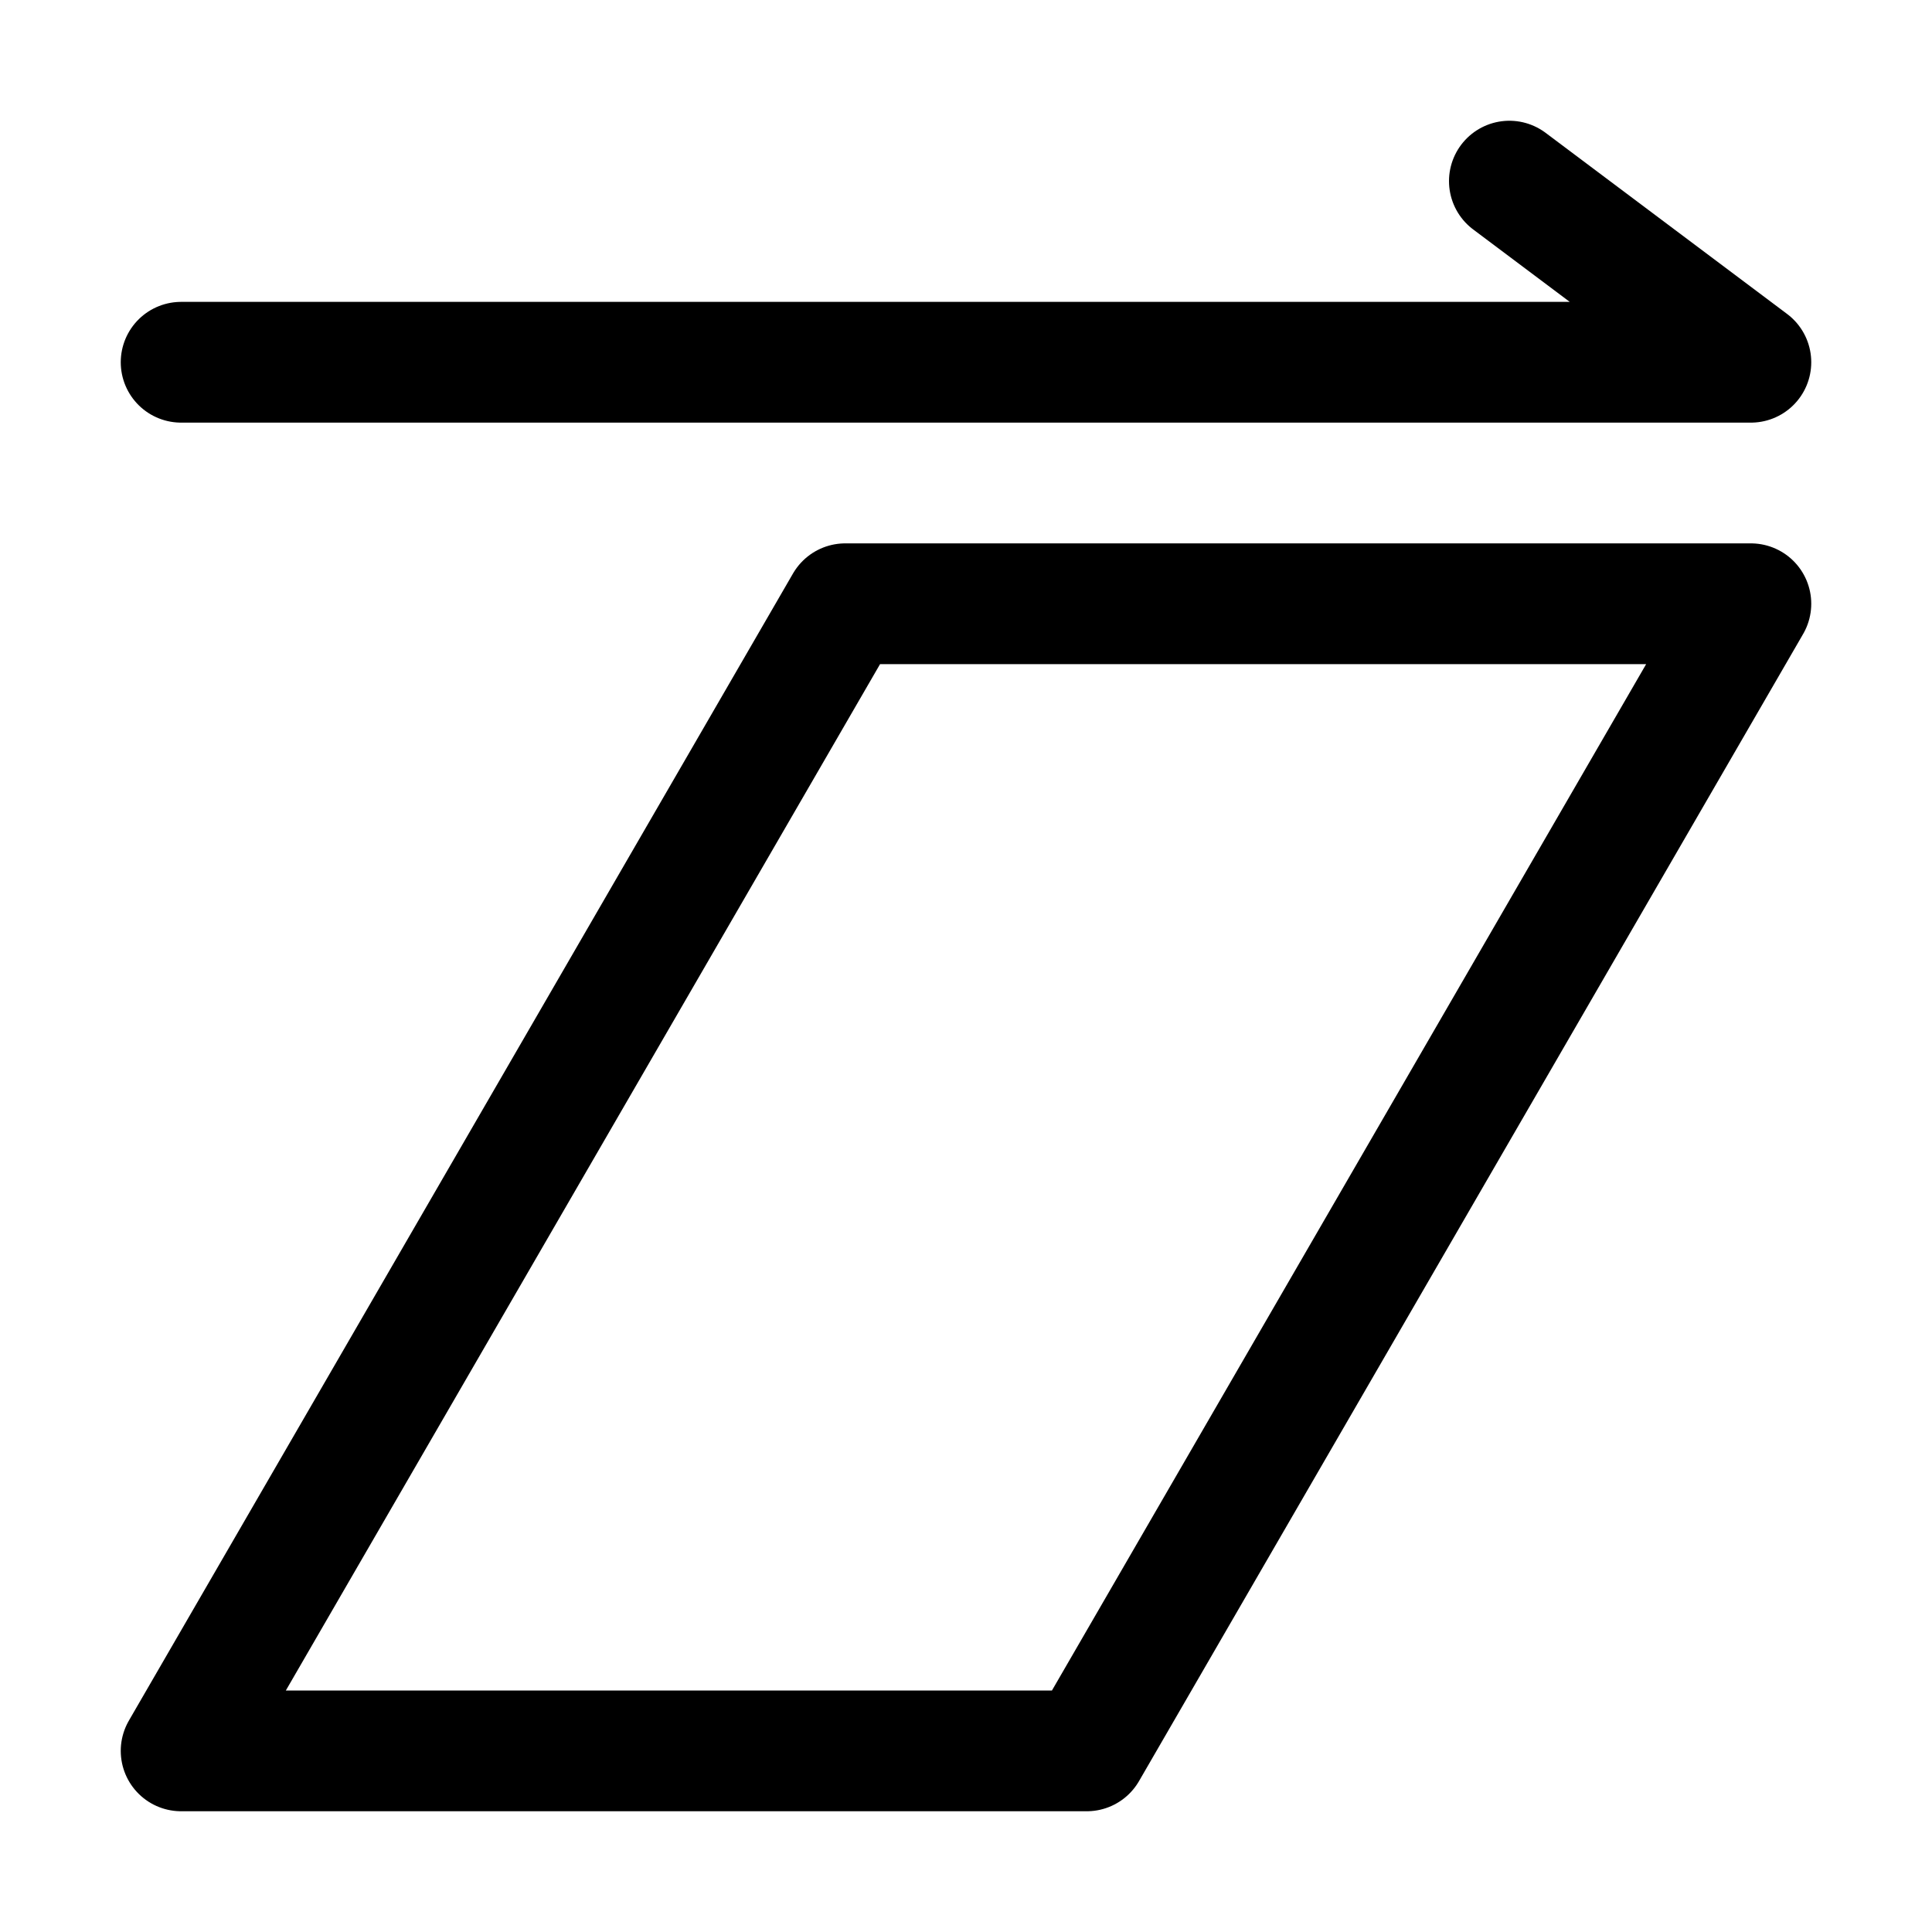
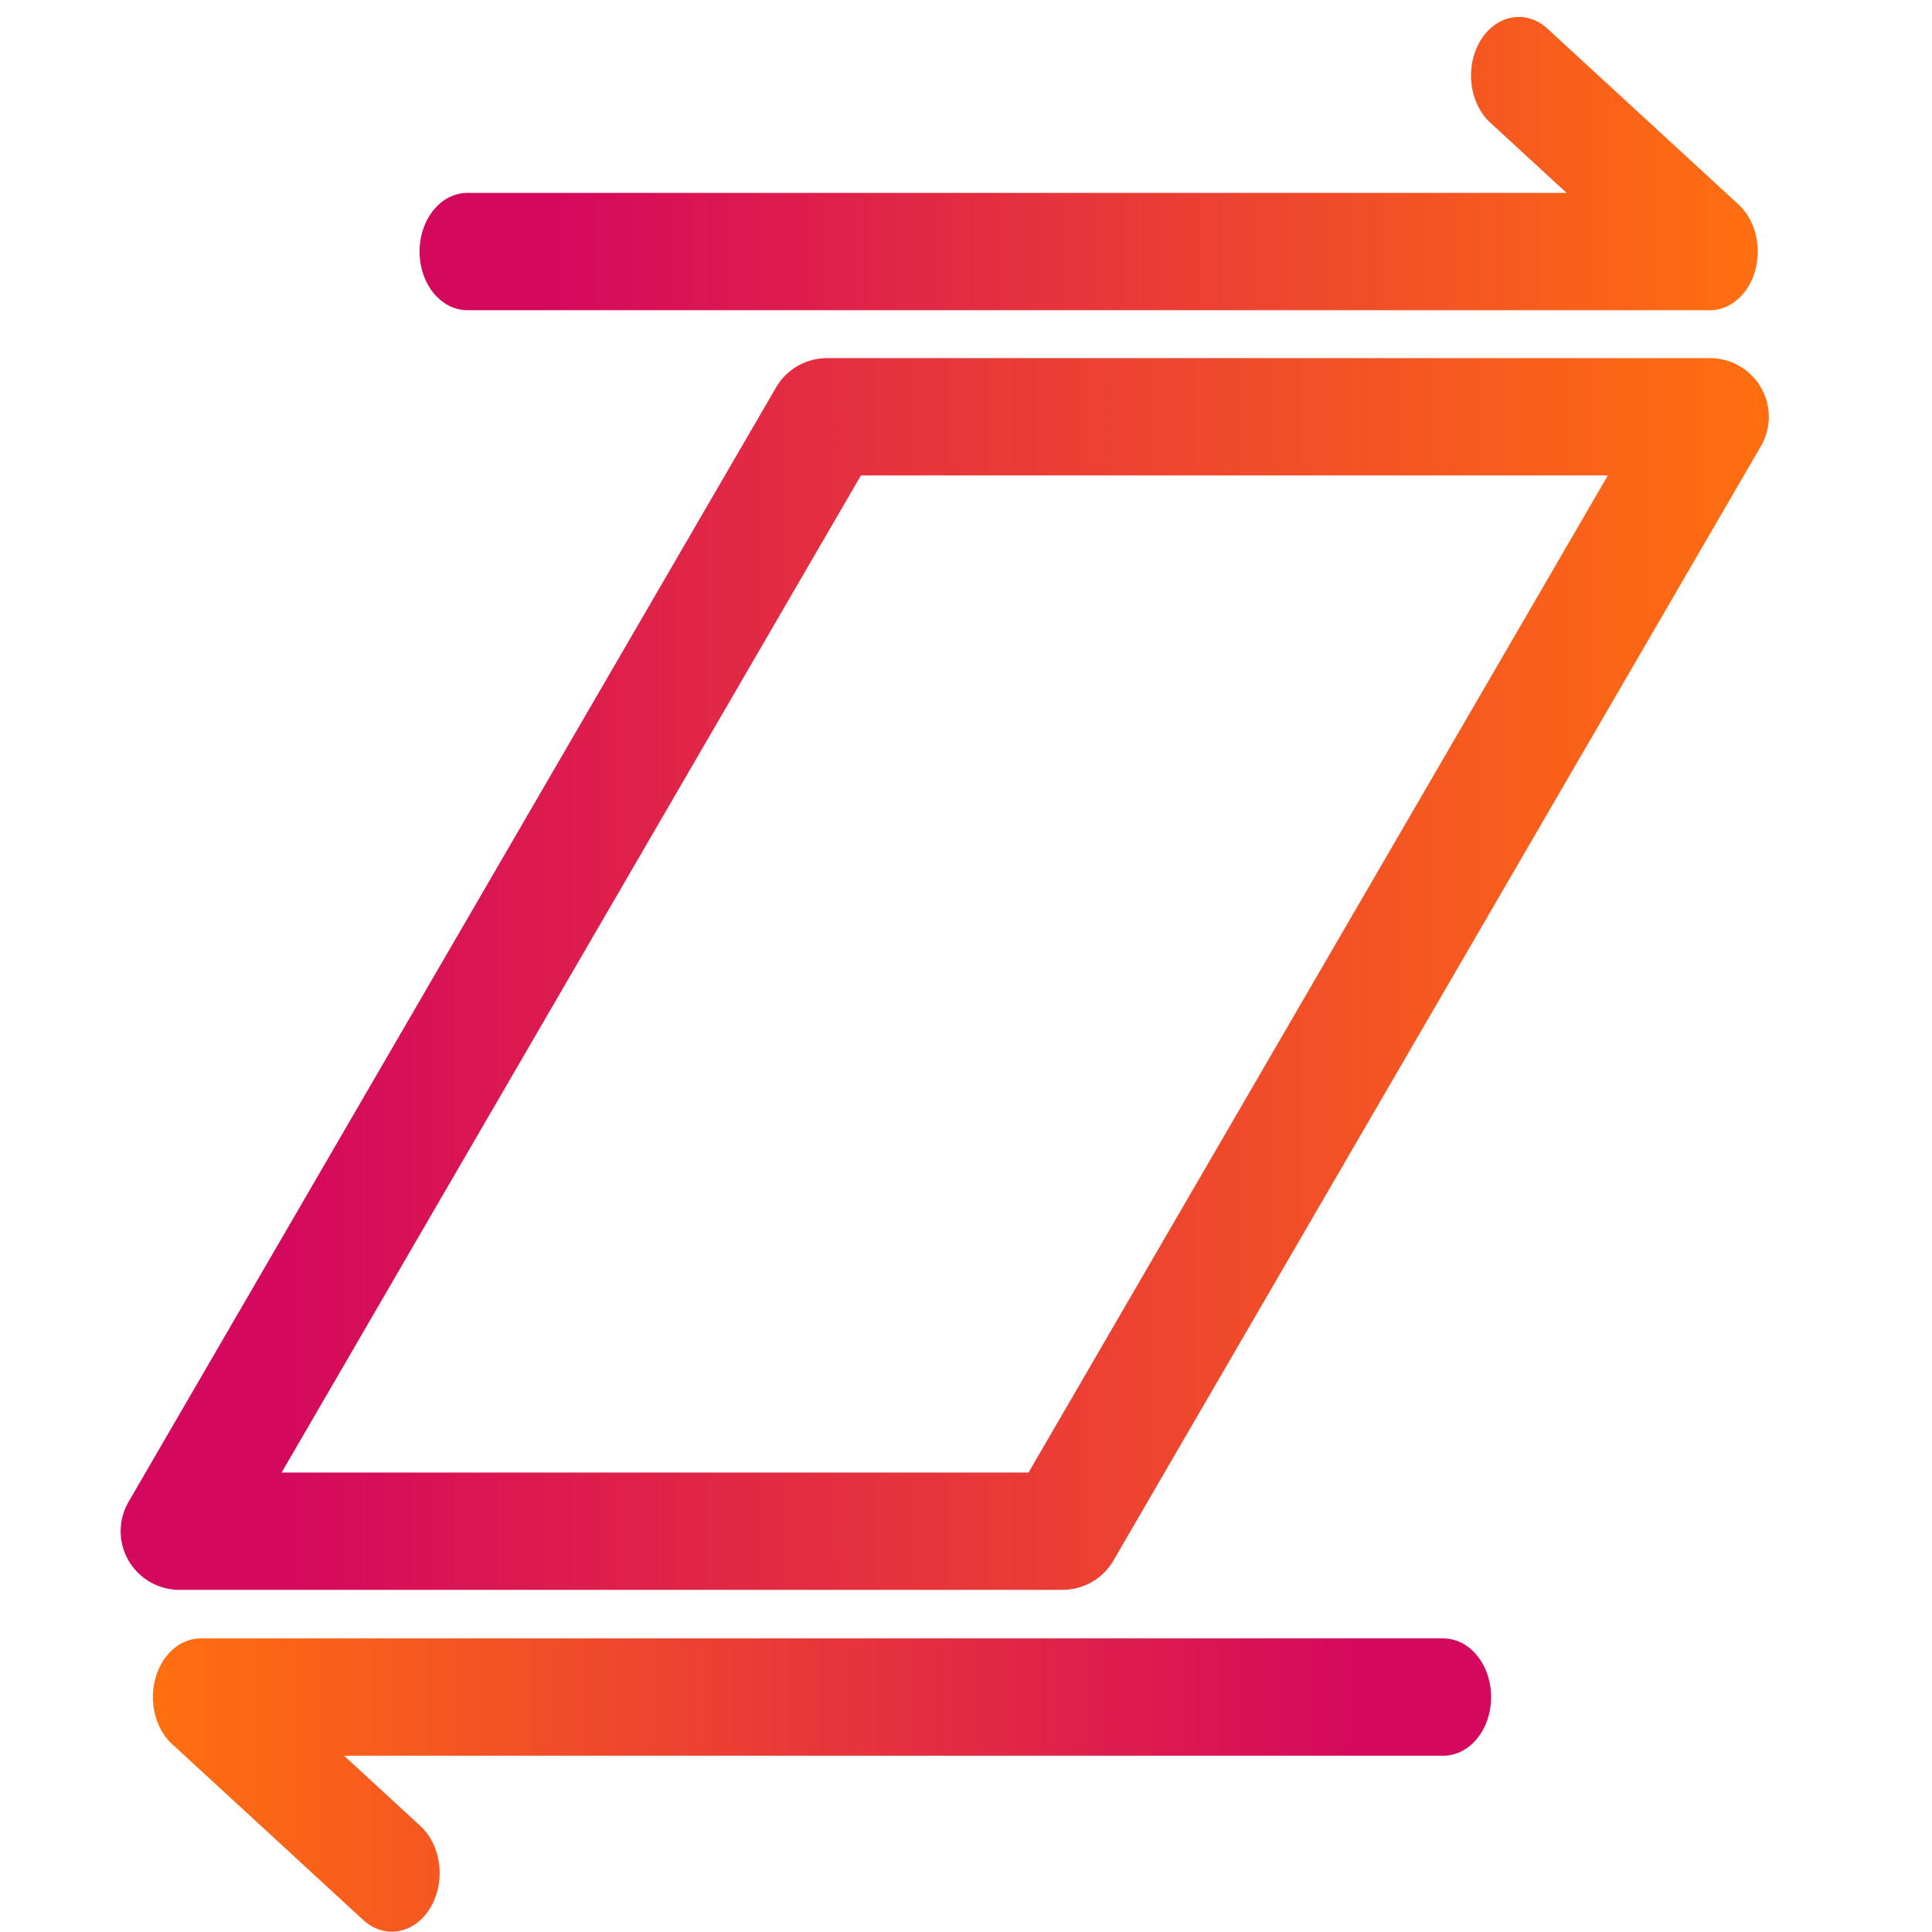
- <svg xmlns="http://www.w3.org/2000/svg" version="1.1" id="Icons" x="0px" y="0px" viewBox="0 0 32 32" style="enable-background:new 0 0 32 32;" xml:space="preserve">
-   <style type="text/css">
+ <svg xmlns="http://www.w3.org/2000/svg" xmlns:xlink="http://www.w3.org/1999/xlink" version="1.1" id="Icons" x="0px" y="0px" viewBox="0 0 32 32" style="enable-background:new 0 0 32 32;" xml:space="preserve">
+   <defs id="defs11">
+     <linearGradient id="linearGradient1005">
+       <stop style="stop-color:#d4085d;stop-opacity:1;" offset="0.093" id="stop1001" />
+       <stop style="stop-color:#ff6f0f;stop-opacity:1;" offset="1" id="stop1003" />
+     </linearGradient>
+     <linearGradient xlink:href="#linearGradient1005" id="linearGradient1017" x1="2" y1="4.5" x2="30" y2="4.5" gradientUnits="userSpaceOnUse" />
+     <linearGradient xlink:href="#linearGradient1005" id="linearGradient1019" x1="2" y1="19.5" x2="30" y2="19.5" gradientUnits="userSpaceOnUse" />
+     <linearGradient xlink:href="#linearGradient1005" id="linearGradient1017-1" x1="2" y1="4.5" x2="30" y2="4.5" gradientUnits="userSpaceOnUse" />
+   </defs>
+   <style type="text/css" id="style2">
	.st0{fill:none;stroke:#000000;stroke-width:2;stroke-linecap:round;stroke-linejoin:round;stroke-miterlimit:10;}
	.st1{fill:none;stroke:#000000;stroke-width:2;stroke-linecap:round;stroke-linejoin:round;}
	.st2{fill:none;stroke:#000000;stroke-width:2;stroke-linecap:round;stroke-linejoin:round;stroke-dasharray:6,6;}
	.st3{fill:none;stroke:#000000;stroke-width:2;stroke-linecap:round;stroke-linejoin:round;stroke-dasharray:4,4;}
	.st4{fill:none;stroke:#000000;stroke-width:2;stroke-linecap:round;}
	.st5{fill:none;stroke:#000000;stroke-width:2;stroke-linecap:round;stroke-dasharray:3.108,3.108;}
	
		.st6{fill:none;stroke:#000000;stroke-width:2;stroke-linecap:round;stroke-linejoin:round;stroke-miterlimit:10;stroke-dasharray:4,3;}
</style>
-   <polygon class="st0" points="29,10 14,10 3,29 18,29 " />
-   <polyline class="st0" points="3,6 29,6 25,3 " />
+   <polygon class="st0" points="29,10 14,10 3,29 18,29 " id="polygon4" style="stroke:url(#linearGradient1019);stroke-opacity:1" transform="matrix(0.9749762,0,0,0.9714847,0.04830213,-2.811549)" />
+   <polyline class="st0" points="3,6 29,6 25,3 " id="polyline6" style="stroke:url(#linearGradient1017)" transform="matrix(0.7916161,0,0,0.9714847,5.365746,-1.662497)" />
+   <polyline class="st0" points="3,6 29,6 25,3 " id="polyline6-7" style="fill:none;stroke:url(#linearGradient1017-1);stroke-width:2;stroke-linecap:round;stroke-linejoin:round;stroke-miterlimit:10" transform="matrix(-0.7916161,0,0,-0.9714847,26.28087,33.93755)" />
</svg>
